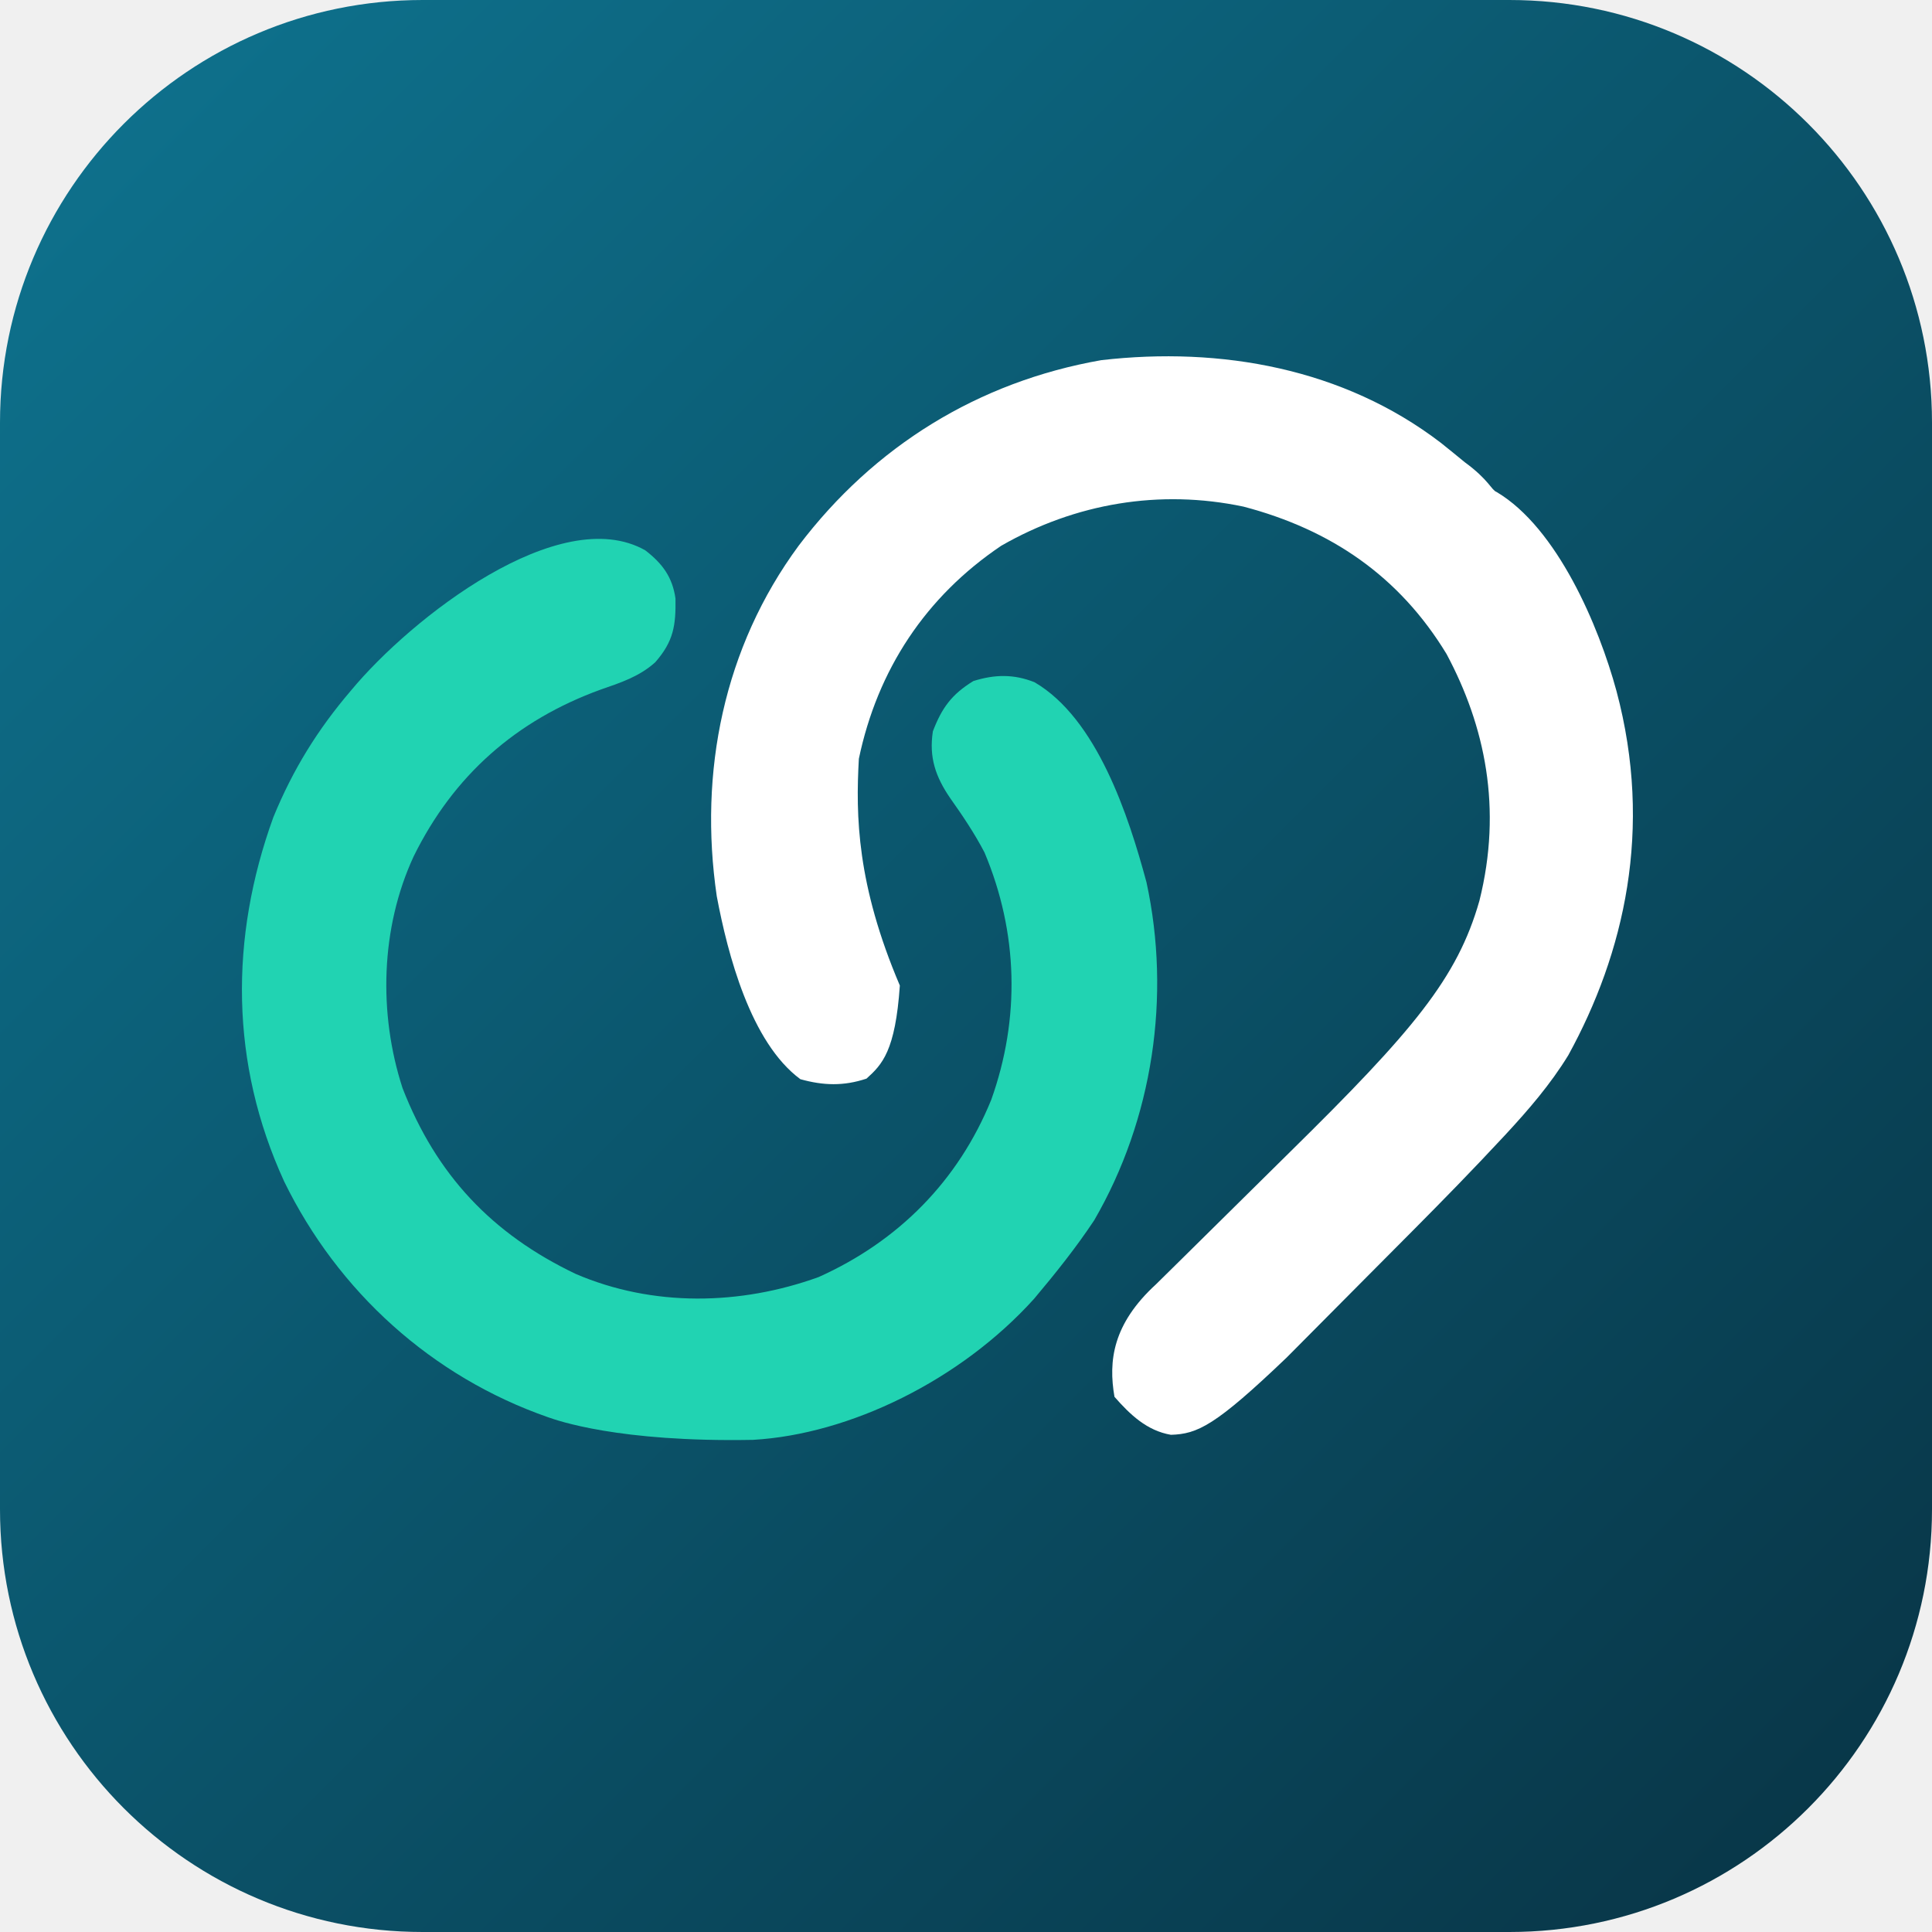
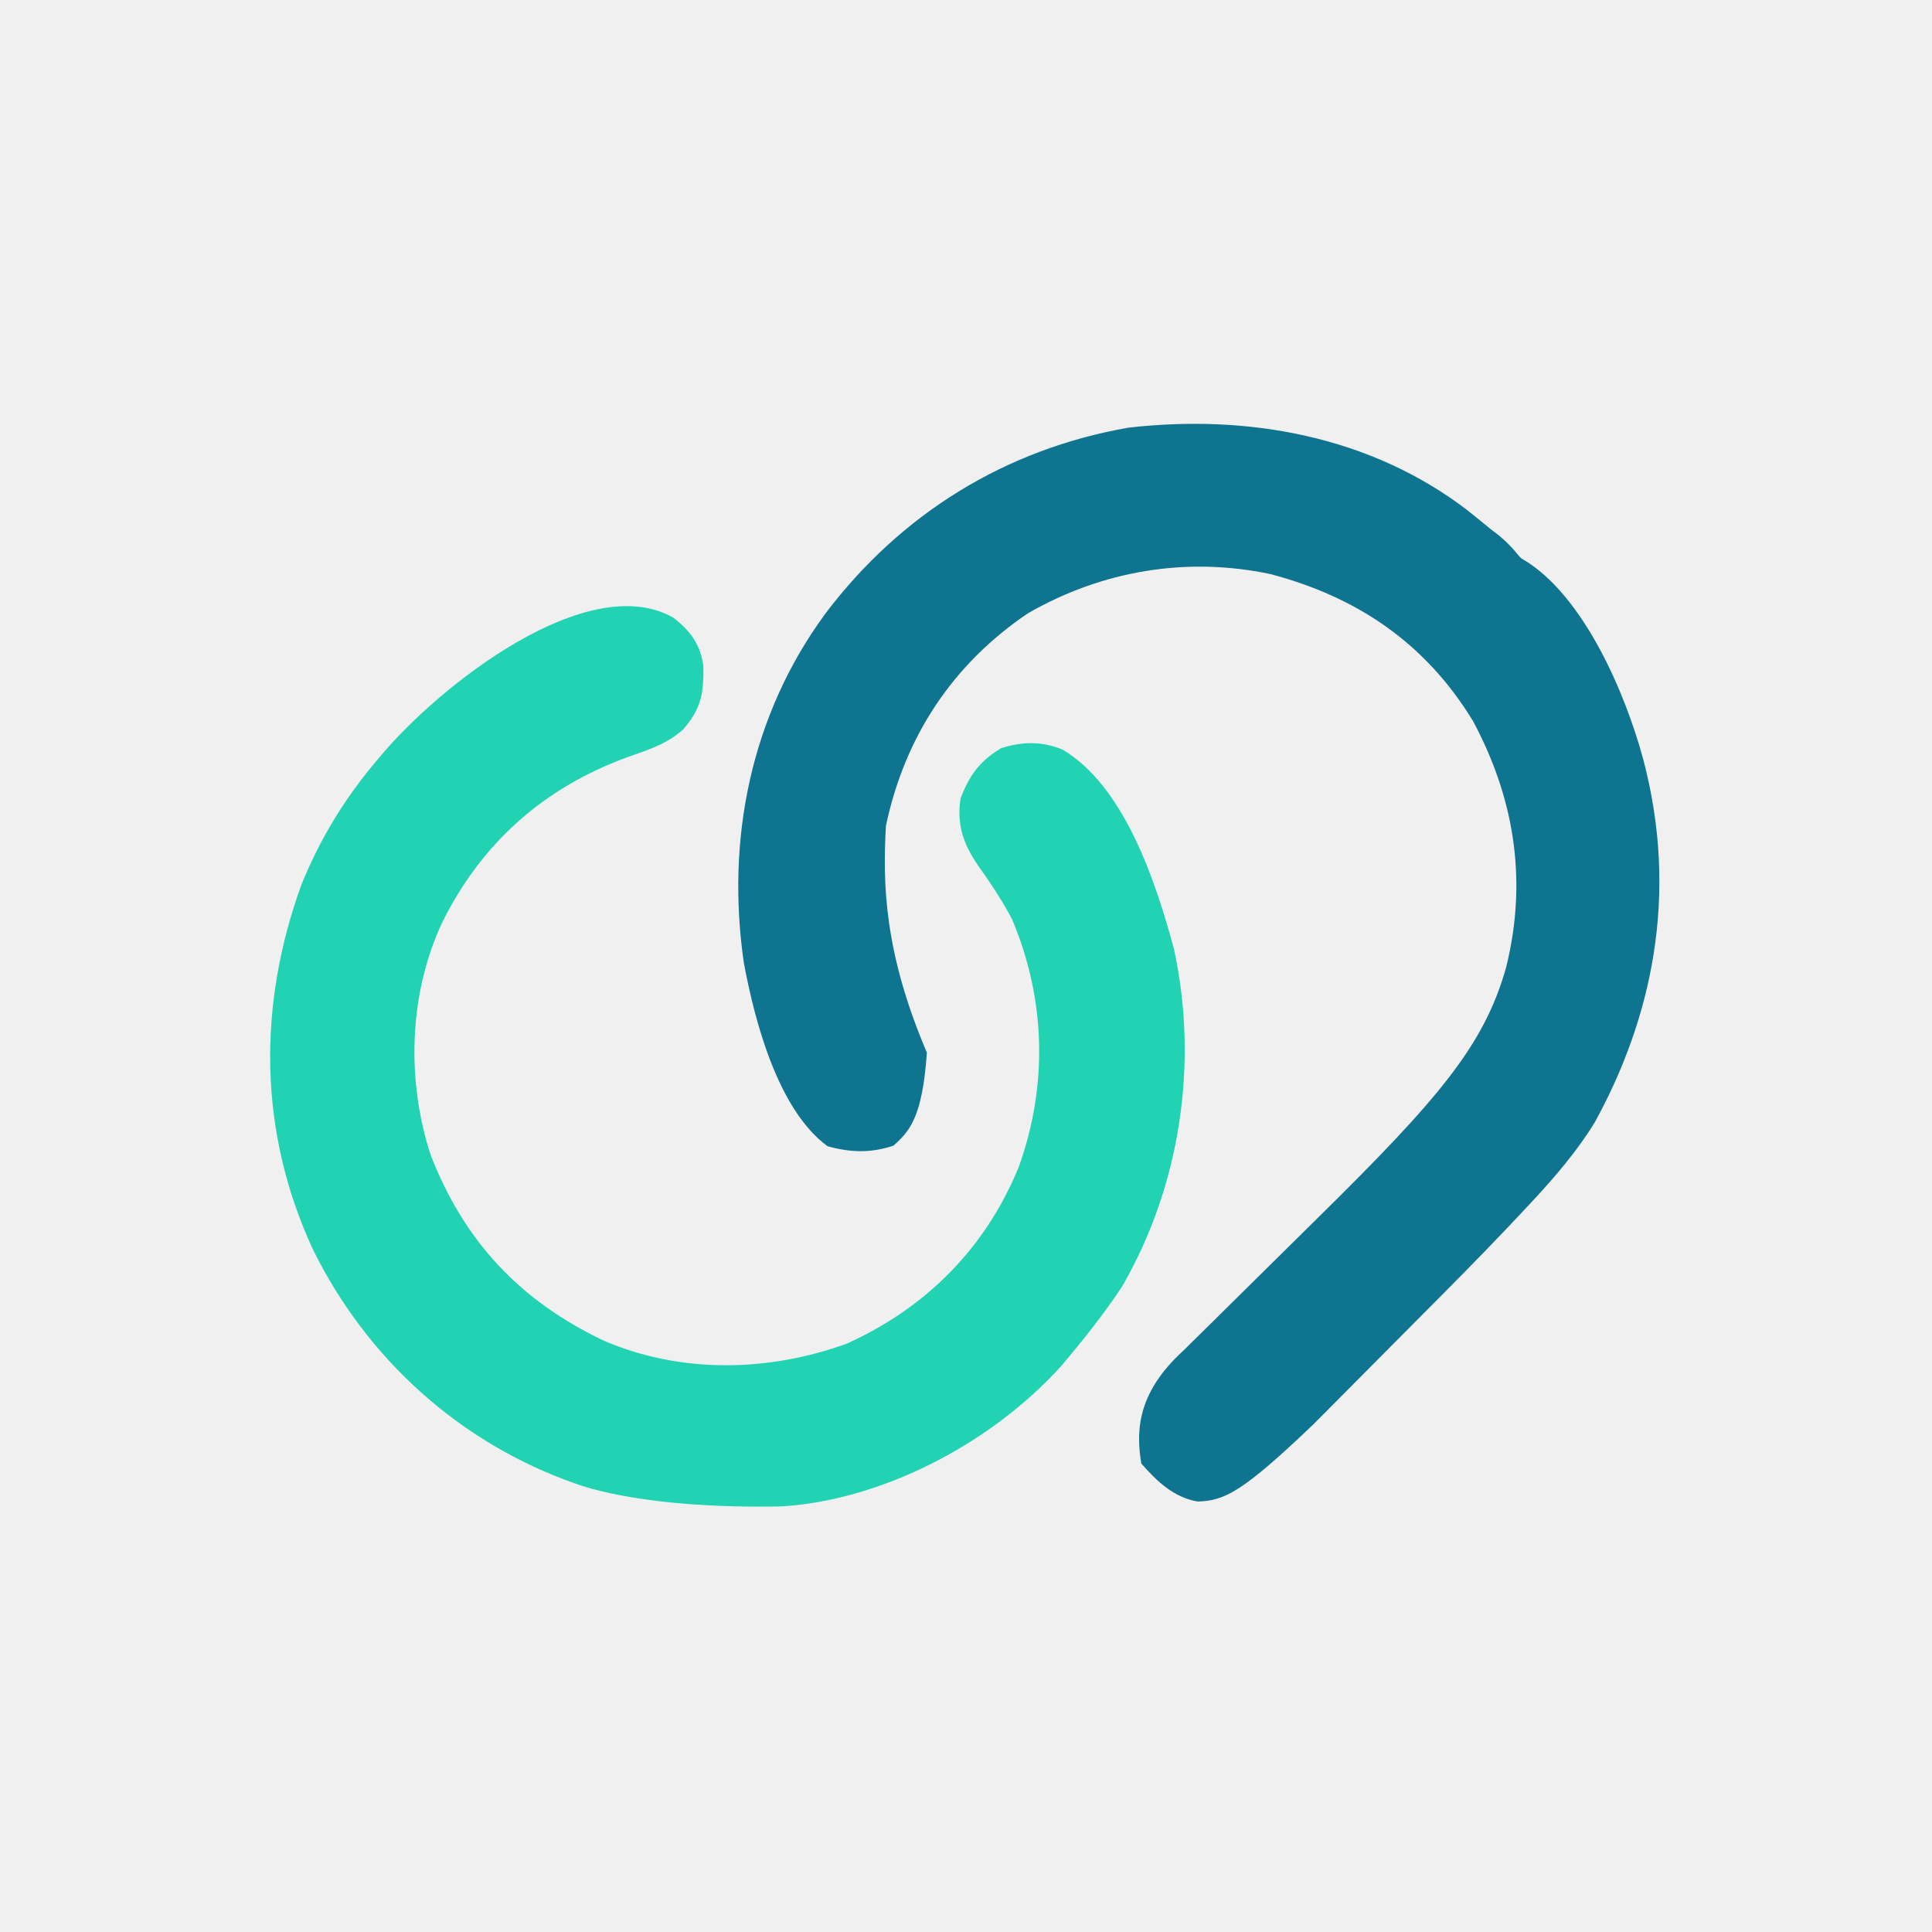
- <svg xmlns="http://www.w3.org/2000/svg" viewBox="0 0 512 512" width="512" height="512">
-   <defs>
-     <linearGradient id="wepod-grad" x1="0%" y1="0%" x2="100%" y2="100%">
-       <stop offset="0%" stop-color="#0E7490" />
-       <stop offset="100%" stop-color="#083344" />
-     </linearGradient>
-   </defs>
-   <rect width="512" height="512" rx="112" fill="url(#wepod-grad)" />
-   <g transform="translate(295, 95) scale(1.24)">
-     <path d="M0 0 C1.72 1.37 3.44 2.77 5.14 4.17 C10.27 7.91 10.82 10.11 11.94 10.53 C24.91 18.22 33.82 39.24 37.57 53.08 C45.46 82.63 39.19 109.2 27.27 130.91 C23.44 137.16 18.77 142.56 13.8 147.93 C6.44 155.84 0.5 161.88 -5.46 167.89 C-10.24 172.7 -13.27 175.75 -16.31 178.8 C-28.06 190.65 -30.48 193.08 -32.91 195.51 C-48.22 210.15 -51.97 211.85 -57.66 212.03 C-62.77 211.16 -66.39 207.72 -69.72 203.91 C-71.05 196.23 -70.1 188.34 -60.81 179.83 C-57.79 176.85 -56.54 175.61 -55.28 174.38 C-43.61 162.83 -37.93 157.22 -32.24 151.62 C-5.81 125.61 3.56 114.42 8.27 97.91 C13.22 78.13 9.47 60.54 1.25 45.16 C-8.85 28.53 -23.46 18.57 -42.15 13.66 C-60.04 9.89 -78.09 12.93 -93.93 22.03 C-110.08 32.91 -120.36 48.51 -124.35 67.55 C-125.03 79.72 -124.8 94.42 -115.59 116.01 C-116.55 130.04 -119.38 132.9 -122.72 135.91 C-127.61 137.54 -131.95 137.4 -136.85 136.03 C-147.48 128.18 -152.38 109.34 -154.72 96.91 C-158.6 70.39 -153.25 43.75 -137.19 21.98 C-121.1 0.76 -98.85 -13.02 -72.54 -17.64 C-47 -20.59 -20.75 -15.88 0 0 Z" transform="translate(70,18)" fill="#FFFFFF" />
-     <path d="M0 0 C3.67 2.82 5.81 5.73 6.46 10.3 C6.55 16.05 6.07 19.44 2.12 23.94 C-1.3 27 -5.22 28.27 -9.49 29.75 C-27.56 36.3 -40.98 48.1 -49.51 65.44 C-56.57 80.72 -57.05 99 -51.87 114.94 C-44.67 133.44 -32.82 146.08 -14.86 154.65 C1.62 161.73 20.28 161.38 37.05 155.32 C54.1 147.66 66.87 134.79 73.94 117.44 C80.16 100.05 79.71 81.68 72.5 64.57 C70.39 60.53 67.85 56.74 65.21 53.02 C62.05 48.42 60.61 44.27 61.47 38.68 C63.37 33.72 65.46 30.79 70.12 27.94 C74.66 26.51 78.75 26.42 83.19 28.19 C96.54 35.98 103.3 56.74 107.12 70.94 C112.4 95.29 108.5 121.56 95.95 143.18 C92.05 149.06 87.66 154.54 83.12 159.94 C67.36 177.42 43.66 188.93 23.03 190.11 C-5.8 190.65 -18.87 185.94 -20.79 185.27 C-45.61 176.61 -65.66 158.46 -77.18 134.87 C-88.73 109.68 -88.84 82.88 -79.49 57.06 C-75.3 46.84 -70.04 38.33 -62.87 29.94 C-50.01 14.43 -18.26 -10.33 0 0 Z" transform="translate(-100,41)" fill="#21D3B2" />
+ <svg xmlns="http://www.w3.org/2000/svg" width="256" height="256" viewBox="1235.2 672 256 256" fill="none">
+   <g transform="translate(1271.2 728.4) scale(0.61953)">
+     <path d="M0 0 C1.72 1.37 3.44 2.77 5.14 4.17 C10.27 7.91 10.82 10.11 11.94 10.53 C24.91 18.22 33.82 39.24 37.57 53.08 C45.46 82.63 39.19 109.2 27.27 130.91 C23.44 137.16 18.77 142.56 13.8 147.93 C6.44 155.84 0.5 161.88 -5.46 167.89 C-10.24 172.7 -13.27 175.75 -16.31 178.8 C-28.06 190.65 -30.48 193.08 -32.91 195.51 C-48.22 210.15 -51.97 211.85 -57.66 212.03 C-62.77 211.16 -66.39 207.72 -69.72 203.91 C-71.05 196.23 -70.1 188.34 -60.81 179.83 C-57.79 176.85 -56.54 175.61 -55.28 174.38 C-43.61 162.83 -37.93 157.22 -32.24 151.62 C-5.81 125.61 3.56 114.42 8.27 97.91 C13.22 78.13 9.47 60.54 1.25 45.16 C-8.85 28.53 -23.46 18.57 -42.15 13.66 C-60.04 9.89 -78.09 12.93 -93.93 22.03 C-110.08 32.91 -120.36 48.51 -124.35 67.55 C-125.03 79.72 -124.8 94.42 -115.59 116.01 C-116.55 130.04 -119.38 132.9 -122.72 135.91 C-127.61 137.54 -131.95 137.4 -136.85 136.03 C-147.48 128.18 -152.38 109.34 -154.72 96.91 C-158.6 70.39 -153.25 43.75 -137.19 21.98 C-121.1 0.76 -98.85 -13.02 -72.54 -17.64 C-47 -20.59 -20.75 -15.88 0 0 Z" transform="translate(255.72,18.08)" fill="#0E7490" />
+     <path d="M0 0 C3.67 2.82 5.81 5.73 6.46 10.3 C6.55 16.05 6.07 19.44 2.12 23.94 C-1.3 27 -5.22 28.27 -9.49 29.75 C-27.56 36.3 -40.98 48.1 -49.51 65.44 C-56.57 80.72 -57.05 99 -51.87 114.94 C-44.67 133.44 -32.82 146.08 -14.86 154.65 C1.62 161.73 20.28 161.38 37.05 155.32 C54.1 147.66 66.87 134.79 73.94 117.44 C80.16 100.05 79.71 81.68 72.5 64.57 C70.39 60.53 67.85 56.74 65.21 53.02 C62.05 48.42 60.61 44.27 61.47 38.68 C63.37 33.72 65.46 30.79 70.12 27.94 C74.66 26.51 78.75 26.42 83.19 28.19 C96.54 35.98 103.3 56.74 107.12 70.94 C112.4 95.29 108.5 121.56 95.95 143.18 C92.05 149.06 87.66 154.54 83.12 159.94 C67.36 177.42 43.66 188.93 23.03 190.11 C-5.8 190.65 -18.87 185.94 -20.79 185.27 C-45.61 176.61 -65.66 158.46 -77.18 134.87 C-88.73 109.68 -88.84 82.88 -79.49 57.06 C-75.3 46.84 -70.04 38.33 -62.87 29.94 C-50.01 14.43 -18.26 -10.33 0 0 Z" transform="translate(85.87,41.05)" fill="#21D3B2" />
  </g>
</svg>
